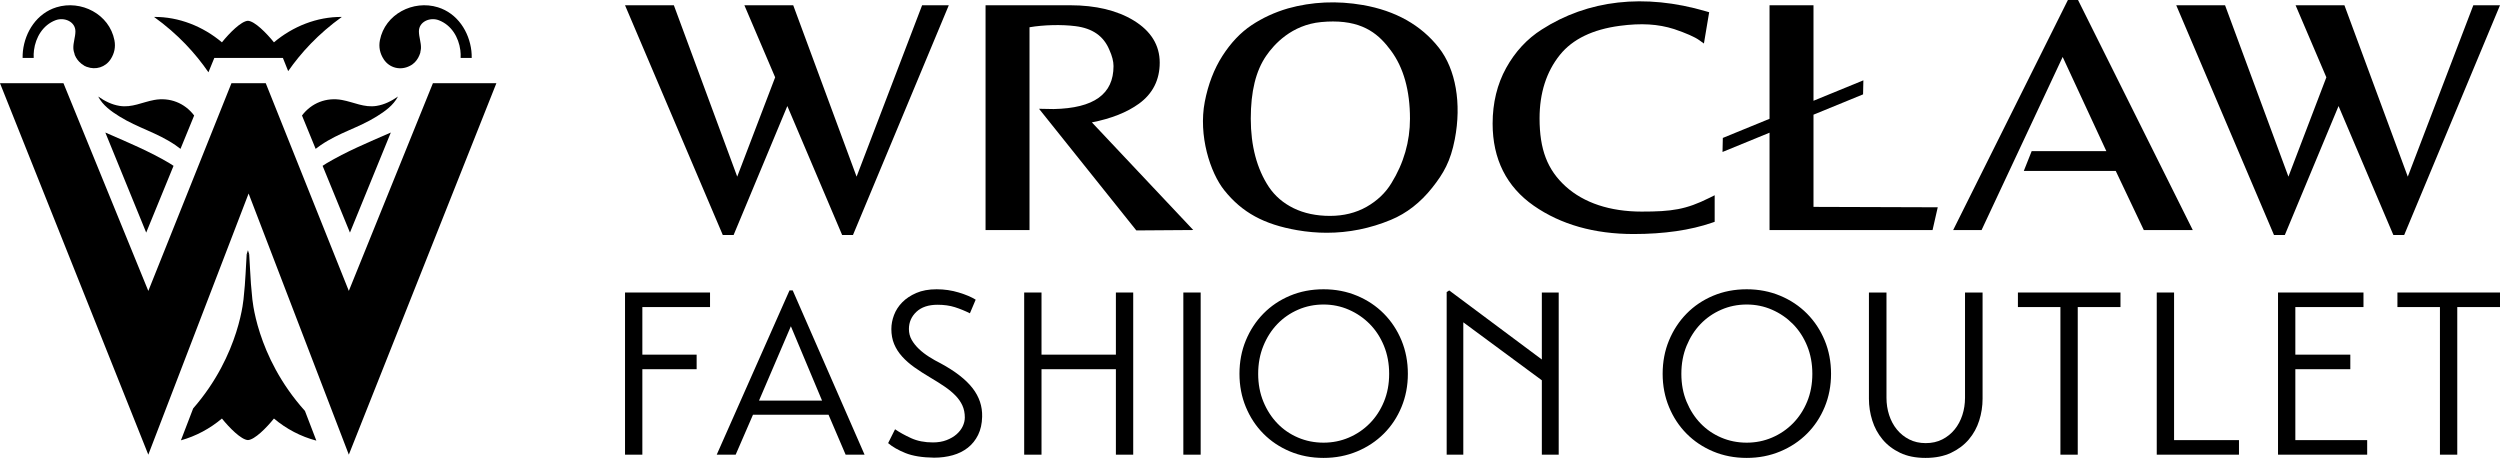
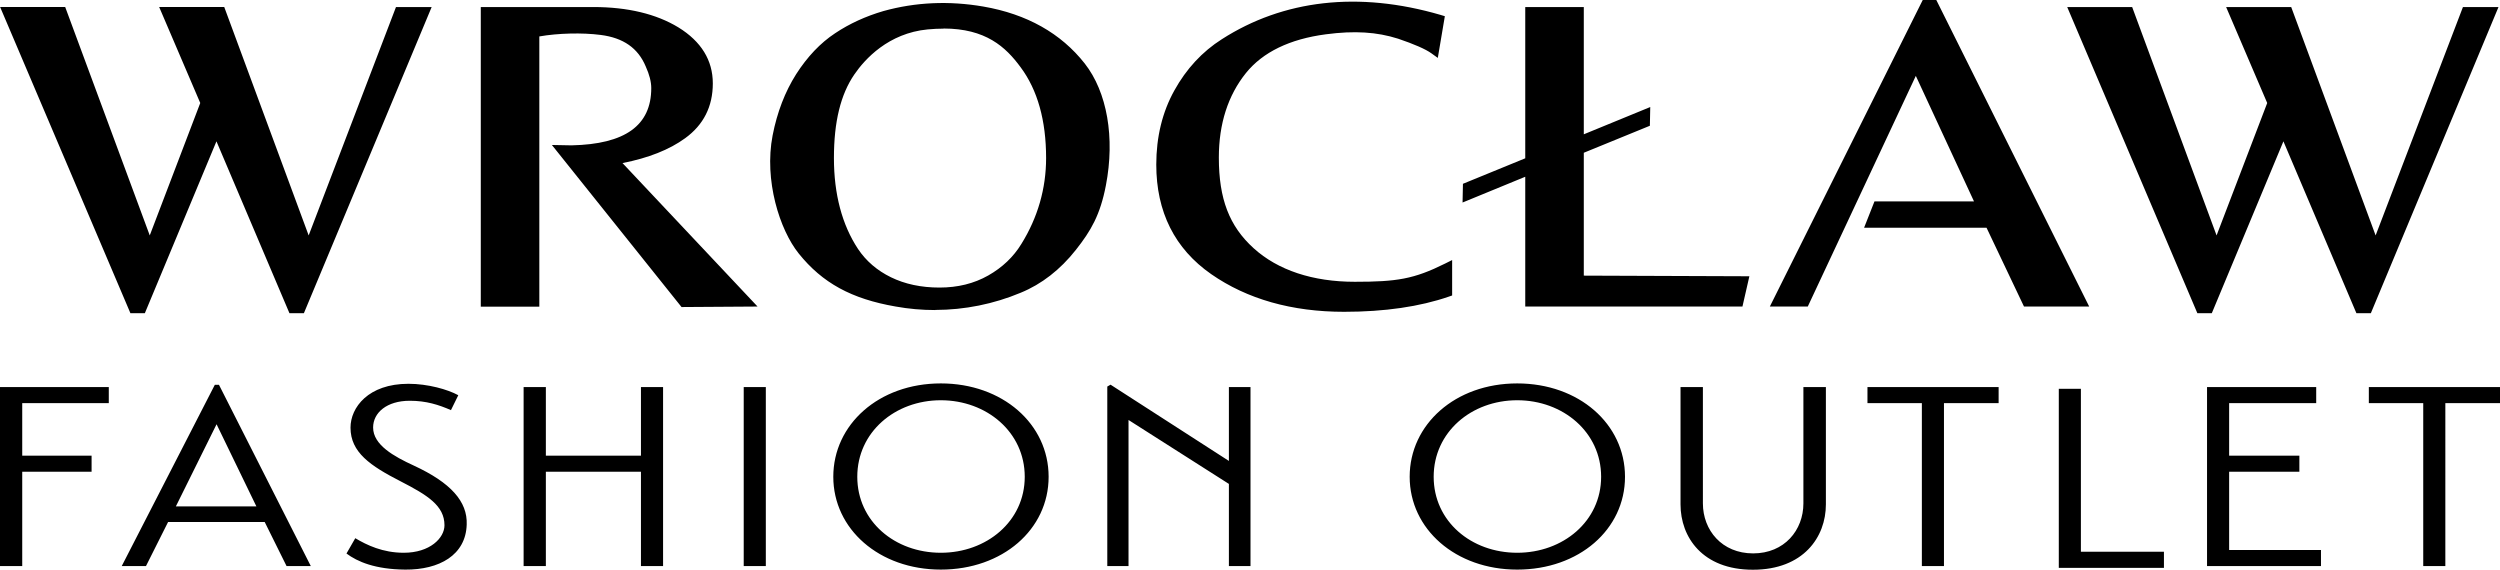
- <svg xmlns="http://www.w3.org/2000/svg" version="1.1" id="svg1" width="1792.353" height="328.294" viewBox="0 0 1792.353 328.294">
-   <defs id="defs1">
-     <clipPath clipPathUnits="userSpaceOnUse" id="clipPath3">
-       <path d="M 0,281.084 H 1392.935 V 0 H 0 Z" transform="translate(-741.2612,-252.1317)" id="path3" />
-     </clipPath>
-     <clipPath clipPathUnits="userSpaceOnUse" id="clipPath5">
-       <path d="M 0,281.084 H 1392.935 V 0 H 0 Z" transform="translate(-902.898,-137.8427)" id="path5" />
-     </clipPath>
-     <clipPath clipPathUnits="userSpaceOnUse" id="clipPath7">
-       <path d="M 0,281.084 H 1392.935 V 0 H 0 Z" transform="translate(-1317.252,-137.3134)" id="path7" />
-     </clipPath>
-     <clipPath clipPathUnits="userSpaceOnUse" id="clipPath9">
-       <path d="M 0,281.084 H 1392.935 V 0 H 0 Z" transform="translate(-999.6431,-152.4374)" id="path9" />
-     </clipPath>
-     <clipPath clipPathUnits="userSpaceOnUse" id="clipPath11">
-       <path d="M 0,281.084 H 1392.935 V 0 H 0 Z" transform="translate(-635.5269,-139.7762)" id="path11" />
-     </clipPath>
-     <clipPath clipPathUnits="userSpaceOnUse" id="clipPath13">
-       <path d="M 0,281.084 H 1392.935 V 0 H 0 Z" transform="translate(-1203.587,-139.9628)" id="path13" />
-     </clipPath>
-     <clipPath clipPathUnits="userSpaceOnUse" id="clipPath15">
-       <path d="M 0,281.084 H 1392.935 V 0 H 0 Z" transform="translate(-176.626,-232.5399)" id="path15" />
-     </clipPath>
-     <clipPath clipPathUnits="userSpaceOnUse" id="clipPath17">
-       <path d="M 0,281.084 H 1392.935 V 0 H 0 Z" transform="translate(-158.1948,-159.6307)" id="path17" />
-     </clipPath>
-     <clipPath clipPathUnits="userSpaceOnUse" id="clipPath19">
-       <path d="M 0,281.084 H 1392.935 V 0 H 0 Z" transform="translate(-278.1602,-232.5399)" id="path19" />
-     </clipPath>
-     <clipPath clipPathUnits="userSpaceOnUse" id="clipPath21">
-       <path d="M 0,281.084 H 1392.935 V 0 H 0 Z" transform="translate(-86.0493,-242.0214)" id="path21" />
-     </clipPath>
-     <clipPath clipPathUnits="userSpaceOnUse" id="clipPath23">
-       <path d="M 0,281.084 H 1392.935 V 0 H 0 Z" transform="translate(-107.4302,-209.9257)" id="path23" />
-     </clipPath>
-     <clipPath clipPathUnits="userSpaceOnUse" id="clipPath25">
-       <path d="M 0,281.084 H 1392.935 V 0 H 0 Z" transform="translate(-117.832,-174.5126)" id="path25" />
-     </clipPath>
-     <clipPath clipPathUnits="userSpaceOnUse" id="clipPath27">
-       <path d="M 0,281.084 H 1392.935 V 0 H 0 Z" transform="translate(-226.9702,-206.7372)" id="path27" />
-     </clipPath>
-     <clipPath clipPathUnits="userSpaceOnUse" id="clipPath29">
-       <path d="M 0,281.084 H 1392.935 V 0 H 0 Z" transform="translate(-200.1597,-175.911)" id="path29" />
-     </clipPath>
-     <clipPath clipPathUnits="userSpaceOnUse" id="clipPath31">
-       <path d="M 0,281.084 H 1392.935 V 0 H 0 Z" transform="translate(-188.4878,-42.7264)" id="path31" />
-     </clipPath>
-     <clipPath clipPathUnits="userSpaceOnUse" id="clipPath33">
-       <path d="M 0,281.084 H 1392.935 V 0 H 0 Z" transform="translate(-158.5088,-126.954)" id="path33" />
-     </clipPath>
-     <clipPath clipPathUnits="userSpaceOnUse" id="clipPath35">
-       <path d="M 0,281.084 H 1392.935 V 0 H 0 Z" transform="translate(-360.5977,-19.2001)" id="path35" />
-     </clipPath>
-     <clipPath clipPathUnits="userSpaceOnUse" id="clipPath37">
-       <path d="M 0,281.084 H 1392.935 V 0 H 0 Z" transform="translate(-432.6367,-48.2626)" id="path37" />
-     </clipPath>
-     <clipPath clipPathUnits="userSpaceOnUse" id="clipPath39">
-       <path d="M 0,281.084 H 1392.935 V 0 H 0 Z" transform="translate(-546.0381,-95.2147)" id="path39" />
-     </clipPath>
-     <clipPath clipPathUnits="userSpaceOnUse" id="clipPath41">
-       <path d="M 0,281.084 H 1392.935 V 0 H 0 Z" transform="translate(-624.5376,-65.1581)" id="path41" />
-     </clipPath>
-     <clipPath clipPathUnits="userSpaceOnUse" id="clipPath43">
-       <path d="M 0,281.084 H 1392.935 V 0 H 0 Z" id="path43" />
-     </clipPath>
-     <clipPath clipPathUnits="userSpaceOnUse" id="clipPath45">
-       <path d="M 0,281.084 H 1392.935 V 0 H 0 Z" transform="translate(-701.0454,-62.6708)" id="path45" />
-     </clipPath>
-     <clipPath clipPathUnits="userSpaceOnUse" id="clipPath47">
-       <path d="M 0,281.084 H 1392.935 V 0 H 0 Z" transform="translate(-862.6401,-106.3944)" id="path47" />
-     </clipPath>
-     <clipPath clipPathUnits="userSpaceOnUse" id="clipPath49">
-       <path d="M 0,281.084 H 1392.935 V 0 H 0 Z" transform="translate(-928.5924,-62.6708)" id="path49" />
-     </clipPath>
-     <clipPath clipPathUnits="userSpaceOnUse" id="clipPath51">
-       <path d="M 0,281.084 H 1392.935 V 0 H 0 Z" transform="translate(-1029.451,-106.3944)" id="path51" />
-     </clipPath>
-     <clipPath clipPathUnits="userSpaceOnUse" id="clipPath53">
-       <path d="M 0,281.084 H 1392.935 V 0 H 0 Z" transform="translate(-1164.71,-98.57021)" id="path53" />
-     </clipPath>
-     <clipPath clipPathUnits="userSpaceOnUse" id="clipPath55">
-       <path d="M 0,281.084 H 1392.935 V 0 H 0 Z" transform="translate(-1228.428,-19.2001)" id="path55" />
-     </clipPath>
-     <clipPath clipPathUnits="userSpaceOnUse" id="clipPath57">
-       <path d="M 0,281.084 H 1392.935 V 0 H 0 Z" transform="translate(-1297.363,-27.0243)" id="path57" />
-     </clipPath>
-     <clipPath clipPathUnits="userSpaceOnUse" id="clipPath59">
-       <path d="M 0,281.084 H 1392.935 V 0 H 0 Z" transform="translate(-1368.782,-98.57021)" id="path59" />
-     </clipPath>
-   </defs>
-   <g id="layer-MC0" transform="translate(-146.1745,572.5931)">
-     <path id="path1" d="m 757.704,-404.105 h -7.764 l -39.291,-92.467 -38.515,92.467 h -7.761 l -0.673,-1.591 -69.417,-163.129 h 35.008 l 45.433,122.876 27.187,-71.207 -22.061,-51.669 h 35.015 l 45.429,122.88 46.981,-122.88 h 19.132 z" style="fill:#000000;fill-opacity:1;fill-rule:nonzero;stroke:none;stroke-width:1.333" />
-     <path id="path2" d="m 0,0 c -1.988,0 -4.097,-0.099 -6.34,-0.312 -15.929,-1.504 -25.374,-12.033 -29.585,-18.172 -5.568,-8.113 -8.271,-19.161 -8.271,-33.769 0,-14.623 3.273,-26.978 9.733,-36.73 3.267,-4.86 7.747,-8.708 13.31,-11.425 v -0.002 c 5.597,-2.74 12.178,-4.129 19.56,-4.129 7.335,0 13.947,1.639 19.653,4.871 5.711,3.232 10.211,7.517 13.372,12.737 6.625,10.72 9.978,22.381 9.978,34.678 0,15.16 -3.457,27.49 -10.275,36.64 C 25.084,-7.418 17.062,0 0,0 m -3.324,-113.612 c -5.267,0 -10.579,0.465 -15.928,1.393 -17.894,3.113 -29.597,9.507 -39.13,21.388 -7.71,9.608 -14.029,29.578 -10.547,47.653 1.803,9.356 4.998,17.659 9.499,24.682 4.514,7.041 9.8,12.601 15.707,16.533 5.841,3.885 12.403,6.907 19.501,8.985 12.928,3.615 26.477,4.219 40.29,1.822 17.563,-3.056 31.319,-10.788 40.889,-22.984 9.068,-11.551 12.266,-29.936 8.558,-49.175 -2.296,-11.914 -6.045,-18.361 -12.165,-26.091 -6.31,-7.963 -13.779,-13.77 -22.202,-17.257 -11.149,-4.63 -22.691,-6.949 -34.472,-6.949" style="fill:#000000;fill-opacity:1;fill-rule:nonzero;stroke:none" transform="matrix(1.333333,0,0,-1.333333,1101.834,-557.1957)" clip-path="url(#clipPath3)" />
-     <path id="path4" d="m 0,0 c -21.1,0 -39.141,5.113 -53.628,15.195 -14.705,10.237 -22.162,25.103 -22.162,44.19 0,11.126 2.453,21.196 7.285,29.929 4.834,8.729 11.282,15.685 19.176,20.671 24.724,15.864 55.04,19.51 88.308,9.765 l 1.67,-0.489 -2.82,-16.829 -2.554,1.829 c -2.388,1.713 -7.055,3.767 -13.487,5.945 -8.62,2.729 -17.618,3.271 -29.132,1.754 -14.613,-1.922 -25.472,-7.182 -32.268,-15.637 -7.257,-9.024 -10.935,-20.5 -10.935,-34.111 0,-16.742 4.195,-27.691 14.036,-36.615 9.765,-8.853 23.882,-13.533 40.822,-13.533 16.259,0 23.808,1.065 36.46,7.374 l 2.837,1.415 V 6.572 L 42.289,6.115 C 30.593,2.06 16.363,0 0,0" style="fill:#000000;fill-opacity:1;fill-rule:nonzero;stroke:none" transform="matrix(1.333333,0,0,-1.333333,1317.349,-404.8103)" clip-path="url(#clipPath5)" />
-     <path id="path6" d="M 0,0 H -5.818 L -35.284,69.35 -64.173,0 h -5.822 l -52.565,123.54 h 26.252 l 34.073,-92.157 20.395,53.405 -16.552,38.752 h 26.264 L 1.947,31.38 37.183,123.54 h 14.346 z" style="fill:#000000;fill-opacity:1;fill-rule:nonzero;stroke:none" transform="matrix(1.333333,0,0,-1.333333,1869.822,-404.1046)" clip-path="url(#clipPath7)" />
-     <path id="path8" d="M 0,0 V 49.577 L 26.657,60.501 26.822,68.048 0,57.055 v 51.362 H -23.636 V 47.368 l -25.118,-10.294 -0.166,-7.547 25.284,10.364 v -52.367 h 87.651 l 2.793,12.259 z" style="fill:#000000;fill-opacity:1;fill-rule:nonzero;stroke:none" transform="matrix(1.333333,0,0,-1.333333,1446.343,-424.2699)" clip-path="url(#clipPath9)" />
-     <path id="path10" d="m 0,0 -52.322,65.411 7.884,-0.144 c 21.623,0.441 32.172,7.999 32.172,23.107 0,2.533 -0.752,5.471 -2.237,8.728 -3.087,7.419 -9.025,11.563 -18.181,12.735 -7.46,0.954 -17.179,0.711 -24.751,-0.588 V 0.186 h -23.636 v 120.892 h 45.417 c 13.85,0 25.397,-2.774 34.319,-8.241 9.233,-5.657 13.912,-13.264 13.912,-22.61 0,-9.281 -3.759,-16.71 -11.17,-22.081 C -5,63.503 -13.499,60.131 -23.896,58.099 L 30.615,0.218 Z" style="fill:#000000;fill-opacity:1;fill-rule:nonzero;stroke:none" transform="matrix(1.333333,0,0,-1.333333,960.8547,-407.3883)" clip-path="url(#clipPath11)" />
-     <path id="path12" d="m 0,0 h -26.33 l -15.092,31.803 h -49.439 l 4.229,10.636 h 40.16 L -69.965,93.091 -113.575,0 h -15.274 l 61.702,123.717 h 5.444 z" style="fill:#000000;fill-opacity:1;fill-rule:nonzero;stroke:none" transform="matrix(1.333333,0,0,-1.333333,1718.269,-407.6371)" clip-path="url(#clipPath13)" />
-     <path id="path14" d="m 0,0 2.844,-7.111 c 6.899,9.91 16.189,20.045 28.85,29.15 -13.33,0.116 -26.363,-5.1 -36.505,-13.663 -4.009,4.988 -10.371,11.42 -13.981,11.588 -3.614,-0.168 -9.975,-6.6 -13.985,-11.588 -10.14,8.563 -23.173,13.779 -36.506,13.663 12.925,-9.292 22.328,-19.661 29.254,-29.766 L -36.865,0 Z" style="fill:#000000;fill-opacity:1;fill-rule:nonzero;stroke:none" transform="matrix(1.333333,0,0,-1.333333,348.9868,-531.0733)" clip-path="url(#clipPath15)" />
-     <path id="path16" d="m 0,0 v -0.008 l 53.882,-140.395 v -0.025 -0.003 L 133.226,59.306 H 99.101 L 53.884,-52.375 v 0.002 0.008 L 9.221,59.306 H 0 -9.226 L -53.933,-52.397 v 0.024 -0.002 L -99.554,59.306 h -34.124 l 79.745,-199.737 v 0.003 l 0.002,0.005 z" style="fill:#000000;fill-opacity:1;fill-rule:nonzero;stroke:none" transform="matrix(1.333333,0,0,-1.333333,324.4119,-433.861)" clip-path="url(#clipPath17)" />
-     <path id="path18" d="m 0,0 c 0,1.238 -0.027,2.481 -0.17,3.732 -1.189,10.369 -7.497,20.228 -17.999,23.486 -13.247,4.106 -28.478,-3.657 -31.206,-17.737 -0.7,-3.612 0.004,-7.037 2.031,-10.17 3.102,-4.794 9.07,-6.173 14.002,-3.63 l 10e-4,-0.001 c 2.241,1.056 3.632,2.779 4.501,4.32 h 0.015 c 0.016,0.027 0.022,0.06 0.038,0.088 0.509,0.919 0.838,1.76 1.021,2.346 0.018,0.06 0.034,0.121 0.051,0.181 0.111,0.38 0.17,0.647 0.17,0.647 l -0.058,0.037 c 0.142,0.641 0.297,1.28 0.319,1.95 0.101,2.987 -1.078,5.925 -1.108,8.96 -0.054,5.279 5.954,7.853 10.684,6.055 6.837,-2.6 10.691,-9.206 11.594,-16.103 C -5.926,2.728 -5.899,1.347 -5.963,0 Z" style="fill:#000000;fill-opacity:1;fill-rule:nonzero;stroke:none" transform="matrix(1.333333,0,0,-1.333333,484.3657,-531.0733)" clip-path="url(#clipPath19)" />
-     <path id="path20" d="M 0,0 C -2.728,14.079 -17.959,21.843 -31.204,17.735 -41.706,14.478 -48.016,4.619 -49.206,-5.749 -49.348,-7 -49.373,-8.243 -49.373,-9.482 h 5.961 c -0.062,1.347 -0.037,2.728 0.153,4.161 0.904,6.897 4.759,13.503 11.592,16.103 4.73,1.798 10.74,-0.775 10.687,-6.052 -0.033,-3.039 -1.212,-5.976 -1.111,-8.962 0.039,-1.163 0.322,-2.266 0.709,-3.331 l -0.05,-0.029 c 0,0 0.234,-0.742 0.826,-1.756 0.024,-0.043 0.034,-0.091 0.059,-0.134 h 0.026 c 0.745,-1.24 2.025,-2.832 4.124,-4.063 0.116,-0.091 0.23,-0.185 0.365,-0.256 0.262,-0.135 0.535,-0.214 0.802,-0.327 0.158,-0.071 0.286,-0.159 0.451,-0.226 l 0.016,0.036 c 4.652,-1.731 9.89,-0.245 12.734,4.146 C -0.002,-7.037 0.702,-3.612 0,0" style="fill:#000000;fill-opacity:1;fill-rule:nonzero;stroke:none" transform="matrix(1.333333,0,0,-1.333333,228.2179,-543.7153)" clip-path="url(#clipPath21)" />
-     <path id="path22" d="m 0,0 c -6.39,-1.172 -11.977,-4.242 -18.588,-3.188 -4.308,0.684 -8.049,2.62 -11.54,5.044 2.474,-4.744 6.995,-7.96 11.422,-10.708 10.034,-6.232 20.068,-8.613 30.03,-15.372 0.975,-0.662 1.895,-1.364 2.816,-2.065 l 7.345,17.937 C 16.384,-1.591 8.344,1.534 0,0" style="fill:#000000;fill-opacity:1;fill-rule:nonzero;stroke:none" transform="matrix(1.333333,0,0,-1.333333,256.7257,-500.921)" clip-path="url(#clipPath23)" />
-     <path id="path24" d="M 0,0 C -0.731,0.453 -1.438,0.958 -2.179,1.398 -12.668,7.616 -24.086,12.432 -36.68,17.903 V 17.902 L -14.702,-35.9 0,-0.001 v 0 z" style="fill:#000000;fill-opacity:1;fill-rule:nonzero;stroke:none" transform="matrix(1.333333,0,0,-1.333333,270.5948,-453.7035)" clip-path="url(#clipPath25)" />
-     <path id="path26" d="m 0,0 c -6.611,-1.054 -12.198,2.017 -18.588,3.188 -8.344,1.535 -16.383,-1.59 -21.485,-8.351 l 7.344,-17.938 c 0.921,0.702 1.842,1.404 2.817,2.066 9.963,6.759 19.996,9.139 30.03,15.372 C 4.545,-2.915 9.066,0.301 11.541,5.045 8.049,2.62 4.309,0.685 0,0" style="fill:#000000;fill-opacity:1;fill-rule:nonzero;stroke:none" transform="matrix(1.333333,0,0,-1.333333,416.1124,-496.6697)" clip-path="url(#clipPath27)" />
-     <path id="path28" d="m 0,0 c -0.741,-0.44 -1.448,-0.945 -2.179,-1.398 v -0.001 0 l 14.702,-35.9 21.978,53.803 v 10e-4 C 21.907,11.033 10.489,6.218 0,0" style="fill:#000000;fill-opacity:1;fill-rule:nonzero;stroke:none" transform="matrix(1.333333,0,0,-1.333333,380.3651,-455.5681)" clip-path="url(#clipPath29)" />
-     <path id="path30" d="m 0,0 c -26.548,29.541 -28.397,61.344 -28.41,61.45 -0.512,4.528 -0.799,8.993 -1.034,13.471 h -0.004 l -0.531,9.34 h -0.674 -0.674 l -0.371,-6.51 -0.209,-3.78 v 0 c 0,-0.012 -0.001,-0.023 -0.002,-0.033 l -0.036,-0.642 -0.005,10e-4 C -32.173,69.36 -32.443,65.428 -32.894,61.45 -32.906,61.344 -34.687,30.49 -60.109,1.332 l -6.579,-17.141 c 8.068,2.239 15.64,6.304 22.052,11.719 4.011,-4.994 10.371,-11.423 13.983,-11.588 3.614,0.165 9.975,6.594 13.986,11.588 6.606,-5.582 14.453,-9.707 22.8,-11.89 z" style="fill:#000000;fill-opacity:1;fill-rule:nonzero;stroke:none" transform="matrix(1.333333,0,0,-1.333333,364.8025,-277.9886)" clip-path="url(#clipPath31)" />
-     <path id="path32" d="M 0,0 C 0,0 -0.674,2.21 -0.674,2.186 -0.674,2.161 -1.348,0 -1.348,0 l 0.715,-0.348 z" style="fill:#000000;fill-opacity:1;fill-rule:nonzero;stroke:none" transform="matrix(1.333333,0,0,-1.333333,324.8305,-390.2921)" clip-path="url(#clipPath33)" />
-     <path id="path34" d="M 0,0 V 87.194 H 45.708 V 79.37 H 9.315 V 53.783 H 38.504 V 45.958 H 9.315 V 0 Z" style="fill:#000000;fill-opacity:1;fill-rule:nonzero;stroke:none" transform="matrix(1.333333,0,0,-1.333333,594.2824,-246.6202)" clip-path="url(#clipPath35)" />
-     <path id="path36" d="M 0,0 H 33.908 L 17.139,39.995 Z m -22.732,-29.062 39.128,88.314 h 1.737 L 56.761,-29.062 H 46.579 L 37.387,-7.577 H -3.231 l -9.316,-21.485 z" style="fill:#000000;fill-opacity:1;fill-rule:nonzero;stroke:none" transform="matrix(1.333333,0,0,-1.333333,690.3344,-285.3702)" clip-path="url(#clipPath37)" />
-     <path id="path38" d="m 0,0 c -2.652,1.323 -5.343,2.425 -8.074,3.292 -2.732,0.867 -5.84,1.304 -9.315,1.304 -4.887,0 -8.676,-1.266 -11.366,-3.785 -2.691,-2.533 -4.036,-5.616 -4.036,-9.255 0,-2.153 0.497,-4.103 1.491,-5.837 0.99,-1.74 2.298,-3.374 3.912,-4.906 1.614,-1.539 3.434,-2.944 5.463,-4.222 2.029,-1.285 4.118,-2.469 6.274,-3.545 7.782,-4.223 13.477,-8.653 17.079,-13.287 3.602,-4.641 5.32,-9.775 5.153,-15.403 -0.083,-3.728 -0.808,-6.975 -2.172,-9.748 -1.367,-2.779 -3.212,-5.077 -5.529,-6.894 -2.317,-1.823 -5.03,-3.171 -8.135,-4.038 -3.105,-0.867 -6.438,-1.305 -9.998,-1.305 -6.378,0.083 -11.512,0.912 -15.402,2.482 -3.893,1.576 -6.998,3.355 -9.315,5.342 l 3.725,7.451 c 2.402,-1.658 5.28,-3.247 8.632,-4.779 3.355,-1.532 7.267,-2.298 11.739,-2.298 2.731,0 5.175,0.411 7.328,1.241 2.152,0.83 3.953,1.886 5.402,3.165 1.45,1.285 2.548,2.715 3.292,4.286 0.747,1.576 1.118,3.146 1.118,4.722 0,2.4 -0.434,4.551 -1.305,6.457 -0.867,1.906 -2.111,3.684 -3.725,5.343 -1.614,1.658 -3.539,3.247 -5.777,4.779 -2.234,1.532 -4.763,3.127 -7.577,4.786 -3.228,1.906 -6.128,3.766 -8.694,5.59 -2.567,1.817 -4.78,3.766 -6.644,5.836 -1.864,2.071 -3.292,4.305 -4.286,6.705 -0.994,2.405 -1.49,5.095 -1.49,8.077 0,2.481 0.474,4.988 1.43,7.513 0.949,2.527 2.421,4.799 4.409,6.831 1.988,2.026 4.511,3.704 7.574,5.033 3.064,1.323 6.707,1.988 10.933,1.988 4.14,0 8.112,-0.583 11.923,-1.741 3.808,-1.159 6.83,-2.444 9.068,-3.849 z" style="fill:#000000;fill-opacity:1;fill-rule:nonzero;stroke:none" transform="matrix(1.333333,0,0,-1.333333,841.5363,-347.973)" clip-path="url(#clipPath39)" />
-     <path id="path40" d="m 0,0 h -39.995 v -45.958 h -9.315 v 87.194 h 9.315 V 7.825 H 0 V 41.236 H 9.315 V -45.958 H 0 Z" style="fill:#000000;fill-opacity:1;fill-rule:nonzero;stroke:none" transform="matrix(1.333333,0,0,-1.333333,946.2023,-307.8975)" clip-path="url(#clipPath41)" />
-     <path id="path42" d="m 660.807,106.394 h 9.315 V 19.2 h -9.315 z" style="fill:#000000;fill-opacity:1;fill-rule:nonzero;stroke:none" transform="matrix(1.333333,0,0,-1.333333,113.4855,-221.0201)" clip-path="url(#clipPath43)" />
-     <path id="path44" d="m 0,0 c 0,-5.463 0.935,-10.451 2.795,-14.965 1.864,-4.514 4.368,-8.407 7.515,-11.673 3.145,-3.273 6.852,-5.818 11.119,-7.64 4.263,-1.824 8.837,-2.736 13.723,-2.736 4.802,0 9.334,0.912 13.602,2.736 4.263,1.822 8.011,4.367 11.239,7.64 3.232,3.266 5.777,7.159 7.641,11.673 1.861,4.514 2.795,9.502 2.795,14.965 0,5.47 -0.934,10.477 -2.795,15.034 -1.864,4.552 -4.409,8.464 -7.641,11.737 -3.228,3.266 -6.976,5.836 -11.239,7.698 -4.268,1.867 -8.8,2.798 -13.602,2.798 -4.886,0 -9.46,-0.931 -13.723,-2.798 C 17.162,32.607 13.455,30.037 10.31,26.771 7.163,23.498 4.659,19.586 2.795,15.034 0.935,10.477 0,5.47 0,0 m -10.059,0 c 0,6.463 1.137,12.445 3.416,17.953 2.275,5.501 5.421,10.306 9.438,14.407 4.017,4.096 8.777,7.306 14.285,9.622 5.507,2.318 11.53,3.483 18.072,3.483 6.457,0 12.462,-1.165 18.01,-3.483 5.546,-2.316 10.351,-5.526 14.408,-9.622 4.058,-4.101 7.223,-8.906 9.502,-14.407 2.276,-5.508 3.415,-11.49 3.415,-17.953 0,-6.375 -1.139,-12.313 -3.415,-17.82 -2.279,-5.507 -5.444,-10.293 -9.502,-14.344 -4.057,-4.065 -8.862,-7.249 -14.408,-9.565 -5.548,-2.318 -11.553,-3.482 -18.01,-3.482 -6.542,0 -12.565,1.164 -18.072,3.482 -5.508,2.316 -10.268,5.5 -14.285,9.565 -4.017,4.051 -7.163,8.837 -9.438,14.344 -2.279,5.507 -3.416,11.445 -3.416,17.82" style="fill:#000000;fill-opacity:1;fill-rule:nonzero;stroke:none" transform="matrix(1.333333,0,0,-1.333333,1048.213,-304.5811)" clip-path="url(#clipPath45)" />
-     <path id="path46" d="m 0,0 v -87.194 h -9.068 v 39.995 l -42.23,31.177 v -71.172 h -8.941 V 0.247 l 1.364,0.873 49.807,-37.14 V 0 Z" style="fill:#000000;fill-opacity:1;fill-rule:nonzero;stroke:none" transform="matrix(1.333333,0,0,-1.333333,1263.672,-362.8793)" clip-path="url(#clipPath47)" />
-     <path id="path48" d="m 0,0 c 0,-5.463 0.934,-10.451 2.795,-14.965 1.864,-4.514 4.368,-8.407 7.515,-11.673 3.145,-3.273 6.852,-5.818 11.119,-7.64 4.263,-1.824 8.837,-2.736 13.723,-2.736 4.802,0 9.334,0.912 13.601,2.736 4.264,1.822 8.012,4.367 11.24,7.64 3.232,3.266 5.777,7.159 7.641,11.673 1.861,4.514 2.795,9.502 2.795,14.965 0,5.47 -0.934,10.477 -2.795,15.034 -1.864,4.552 -4.409,8.464 -7.641,11.737 -3.228,3.266 -6.976,5.836 -11.24,7.698 -4.267,1.867 -8.799,2.798 -13.601,2.798 -4.886,0 -9.46,-0.931 -13.723,-2.798 C 17.162,32.607 13.455,30.037 10.31,26.771 7.163,23.498 4.659,19.586 2.795,15.034 0.934,10.477 0,5.47 0,0 m -10.059,0 c 0,6.463 1.137,12.445 3.415,17.953 2.277,5.501 5.422,10.306 9.439,14.407 4.017,4.096 8.777,7.306 14.284,9.622 5.508,2.318 11.531,3.483 18.073,3.483 6.457,0 12.462,-1.165 18.01,-3.483 5.546,-2.316 10.351,-5.526 14.408,-9.622 4.058,-4.101 7.223,-8.906 9.502,-14.407 2.276,-5.508 3.415,-11.49 3.415,-17.953 0,-6.375 -1.139,-12.313 -3.415,-17.82 -2.279,-5.507 -5.444,-10.293 -9.502,-14.344 -4.057,-4.065 -8.862,-7.249 -14.408,-9.565 -5.548,-2.318 -11.553,-3.482 -18.01,-3.482 -6.542,0 -12.565,1.164 -18.073,3.482 -5.507,2.316 -10.267,5.5 -14.284,9.565 -4.017,4.051 -7.162,8.837 -9.439,14.344 -2.278,5.507 -3.415,11.445 -3.415,17.82" style="fill:#000000;fill-opacity:1;fill-rule:nonzero;stroke:none" transform="matrix(1.333333,0,0,-1.333333,1351.609,-304.5811)" clip-path="url(#clipPath49)" />
-     <path id="path50" d="m 0,0 h 9.438 v -56.638 c 0,-3.228 0.475,-6.317 1.428,-9.255 0.952,-2.937 2.339,-5.526 4.162,-7.76 1.82,-2.235 4.035,-4.02 6.644,-5.343 2.608,-1.323 5.57,-1.988 8.881,-1.988 3.311,0 6.273,0.665 8.882,1.988 2.608,1.323 4.824,3.108 6.643,5.343 1.823,2.234 3.21,4.823 4.162,7.76 0.95,2.938 1.428,6.027 1.428,9.255 V 0 h 9.441 v -57.138 c 0,-3.975 -0.6,-7.868 -1.8,-11.673 -1.203,-3.811 -3.064,-7.204 -5.59,-10.185 -2.529,-2.982 -5.713,-5.381 -9.565,-7.204 -3.849,-1.823 -8.425,-2.735 -13.724,-2.735 -5.302,0 -9.857,0.912 -13.664,2.735 -3.808,1.823 -6.954,4.222 -9.439,7.204 C 4.843,-76.015 3,-72.622 1.801,-68.811 0.598,-65.006 0,-61.113 0,-57.138 Z" style="fill:#000000;fill-opacity:1;fill-rule:nonzero;stroke:none" transform="matrix(1.333333,0,0,-1.333333,1486.086,-362.8793)" clip-path="url(#clipPath51)" />
-     <path id="path52" d="m 0,0 h -22.979 v -79.37 h -9.315 V 0 H -55.149 V 7.824 H 0 Z" style="fill:#000000;fill-opacity:1;fill-rule:nonzero;stroke:none" transform="matrix(1.333333,0,0,-1.333333,1666.433,-352.447)" clip-path="url(#clipPath53)" />
-     <path id="path54" d="m 0,0 h -44.217 v 87.194 h 9.315 V 7.824 H 0 Z" style="fill:#000000;fill-opacity:1;fill-rule:nonzero;stroke:none" transform="matrix(1.333333,0,0,-1.333333,1751.39,-246.6202)" clip-path="url(#clipPath55)" />
-     <path id="path56" d="M 0,0 V -7.824 H -47.942 V 79.37 h 45.954 v -7.824 h -36.64 V 45.959 h 29.56 v -7.825 h -29.56 V 0 Z" style="fill:#000000;fill-opacity:1;fill-rule:nonzero;stroke:none" transform="matrix(1.333333,0,0,-1.333333,1843.303,-257.0525)" clip-path="url(#clipPath57)" />
-     <path id="path58" d="m 0,0 h -22.979 v -79.37 h -9.315 V 0 H -55.15 V 7.824 H 0 Z" style="fill:#000000;fill-opacity:1;fill-rule:nonzero;stroke:none" transform="matrix(1.333333,0,0,-1.333333,1938.528,-352.447)" clip-path="url(#clipPath59)" />
-   </g>
+ <svg xmlns="http://www.w3.org/2000/svg" id="FASIONCLUBWROCLAW" width="500" height="113.945" viewBox="0 0 500 113.945" version="1.1" xml:space="preserve">
+   <path id="FASIONCLUBWROCLAW" style="fill:#000000;stroke:#000000;stroke-width:0" d="m 404.798,61.307 h 13.04 L 387.26,0 h -2.712 l -30.578,61.307 h 7.586 l 21.609,-46.132 11.633,25.101 h -19.9 l -2.084,5.277 H 397.31 Z M 242.237,54.825 c 7.186,4.998 16.13,7.536 26.582,7.536 8.115,0 15.152,-1.031 20.956,-3.039 l 0.653,-0.228 V 52.009 l -1.408,0.704 c -6.257,3.114 -9.673,3.644 -18.064,3.644 -8.394,0 -15.377,-2.312 -20.226,-6.71 -4.874,-4.421 -6.961,-9.85 -6.961,-18.14 0,-6.761 1.833,-12.438 5.426,-16.909 3.368,-4.17 8.743,-6.786 15.98,-7.738 5.73,-0.755 10.177,-0.479 14.448,0.879 3.19,1.081 5.502,2.086 6.682,2.94 l 1.256,0.904 1.408,-8.341 -0.828,-0.253 c -16.484,-4.821 -31.507,-3.013 -43.77,4.852 -3.92,2.487 -7.11,5.93 -9.498,10.25 -2.411,4.322 -3.618,9.323 -3.618,14.825 0,9.47 3.694,16.833 10.982,21.908 z M 188.693,5.728 c -0.98,0 -2.033,0.051 -3.14,0.152 -7.89,0.755 -12.587,5.956 -14.674,8.994 -2.763,4.021 -4.094,9.498 -4.094,16.735 0,7.237 1.633,13.367 4.824,18.191 1.608,2.411 3.844,4.322 6.583,5.654 2.763,1.355 6.029,2.059 9.698,2.059 3.667,0 6.91,-0.803 9.749,-2.411 2.838,-1.608 5.049,-3.72 6.632,-6.307 3.292,-5.302 4.95,-11.106 4.95,-17.185 0,-7.513 -1.709,-13.618 -5.1,-18.165 -2.99,-4.072 -6.986,-7.741 -15.428,-7.741 z m -1.659,56.281 c -2.645,0.002 -5.285,-0.232 -7.888,-0.701 -8.87,-1.534 -14.674,-4.725 -19.398,-10.604 -3.818,-4.748 -6.958,-14.648 -5.226,-23.617 0.904,-4.649 2.489,-8.743 4.7,-12.238 2.236,-3.492 4.849,-6.254 7.789,-8.191 2.889,-1.935 6.156,-3.416 9.673,-4.446 6.409,-1.783 13.116,-2.084 19.976,-0.904 8.718,1.507 15.527,5.35 20.277,11.382 4.497,5.728 6.08,14.848 4.244,24.372 -1.129,5.905 -2.988,9.095 -6.029,12.939 -3.114,3.945 -6.834,6.837 -11.005,8.543 -5.412,2.264 -11.22,3.435 -17.087,3.444 l -0.025,0.025 z M 57.889,62.639 h 2.889 L 86.332,1.408 H 79.197 L 61.733,47.087 44.849,1.405 H 31.834 L 40.05,20.599 29.95,47.085 13.04,1.405 H 0.025 L 25.827,62.037 l 0.253,0.603 h 2.889 L 43.291,28.266 Z M 204.949,95.354 c 0,8.918 -7.637,15.198 -16.783,15.198 -9.197,0 -16.709,-6.28 -16.709,-15.2 0,-8.918 7.538,-15.302 16.709,-15.302 9.171,0 16.783,6.381 16.783,15.302 z m 4.776,0 c 0,-10.556 -9.222,-18.672 -21.558,-18.672 -12.412,0 -21.508,8.217 -21.508,18.669 0,10.453 9.171,18.568 21.508,18.568 12.336,0 21.558,-8.014 21.558,-18.568 z M 90.227,82.035 l -0.033,-0.013 1.464,-2.978 c -2.109,-1.155 -6.077,-2.286 -9.974,-2.286 -8.039,0 -11.582,4.75 -11.582,8.769 0,4.95 3.968,7.639 10.05,10.754 5.325,2.74 8.743,4.849 8.743,8.769 0,2.537 -2.889,5.502 -8.141,5.502 -4.196,0 -7.386,-1.532 -9.698,-2.912 l -1.76,3.064 c 2.185,1.633 5.73,3.165 11.759,3.216 6.786,0.051 12.111,-2.889 12.286,-9.019 0.177,-4.598 -3.19,-8.366 -10.577,-11.784 -3.996,-1.833 -8.141,-4.145 -8.141,-7.614 0,-2.963 2.737,-5.35 7.336,-5.35 3.304,0 5.758,0.798 8.234,1.871 l -0.018,0.038 z M 51.283,101.279 H 35.173 l 8.141,-16.431 7.966,16.436 z M 42.965,76.961 24.346,113.216 h 4.849 l 4.424,-8.819 h 19.32 l 4.373,8.819 h 4.849 L 43.793,76.958 H 42.965 Z M 0,77.412 V 113.216 H 4.446 V 94.346 H 18.317 V 91.131 H 4.446 V 80.627 H 21.758 V 77.412 H 0.003 Z m 109.172,16.935 h 19.019 v 18.869 h 4.424 V 77.412 h -4.424 V 91.131 H 109.172 V 77.412 h -4.449 v 35.804 h 4.449 z m 43.993,-16.935 h -4.421 v 35.804 h 4.421 z M 303.443,110.552 c 9.146,0 16.783,-6.28 16.783,-15.2 0,-8.918 -7.612,-15.302 -16.783,-15.302 -9.171,0 -16.709,6.381 -16.709,15.302 0,8.921 7.513,15.2 16.709,15.2 z m 0,-33.869 c 12.336,0 21.558,8.118 21.558,18.669 0,10.554 -9.222,18.568 -21.558,18.568 -12.336,0 -21.508,-8.115 -21.508,-18.568 0,-10.453 9.095,-18.669 21.508,-18.669 z m 37.136,0.729 h -4.474 v 23.468 c 0,6.533 4.373,13.066 14.474,13.066 10.101,0 14.598,-6.533 14.598,-13.066 V 77.412 h -4.497 v 23.268 c 0,5.35 -3.793,9.999 -10.05,9.999 -6.257,0 -10.05,-4.649 -10.05,-10.002 z m 59.145,3.216 h -10.931 v 32.588 h -4.421 V 80.627 h -10.88 v -3.216 h 26.233 z m 12.035,32.94 h 21.029 v -3.216 H 416.18 V 77.761 H 411.759 V 113.565 Z m 52.437,-3.568 v 3.216 H 441.407 V 77.412 h 21.834 v 3.216 h -17.413 v 10.503 h 14.046 v 3.216 H 445.828 V 110 Z M 489.069,80.627 H 500 v -3.216 h -26.233 v 3.216 h 10.88 v 32.588 h 4.421 z M 250.101,77.412 v 35.804 h -4.322 V 96.782 L 225.704,83.995 v 29.221 h -4.246 V 77.31 l 0.653,-0.375 23.668,15.251 V 77.412 Z m 224.069,-14.772 h -2.889 l -14.598,-34.373 -14.322,34.373 h -2.889 L 413.442,1.408 h 12.99 l 16.884,45.679 10.126,-26.486 -8.217,-19.193 h 13.015 L 475.125,47.087 492.589,1.408 h 7.11 z M 316.759,30.552 v 24.574 l 33.115,0.127 -1.383,6.052 H 305.051 V 35.351 l -12.539,5.153 0.076,-3.745 12.463,-5.1 V 1.408 H 316.759 V 26.861 l 13.291,-5.454 -0.076,3.745 z M 136.306,61.406 110.377,28.995 l 3.92,0.076 c 10.729,-0.228 15.955,-3.97 15.955,-11.458 0,-1.256 -0.377,-2.714 -1.107,-4.322 -1.532,-3.669 -4.472,-5.728 -9.019,-6.305 -3.694,-0.479 -8.518,-0.354 -12.26,0.301 V 61.333 H 96.157 V 1.408 H 118.667 c 6.859,0 12.59,1.38 17.011,4.069 4.573,2.816 6.885,6.583 6.885,11.207 0,4.624 -1.859,8.29 -5.528,10.954 -3.165,2.312 -7.386,3.97 -12.536,4.976 l 27.01,28.694 -15.177,0.101 h -0.025 z" />
</svg>
